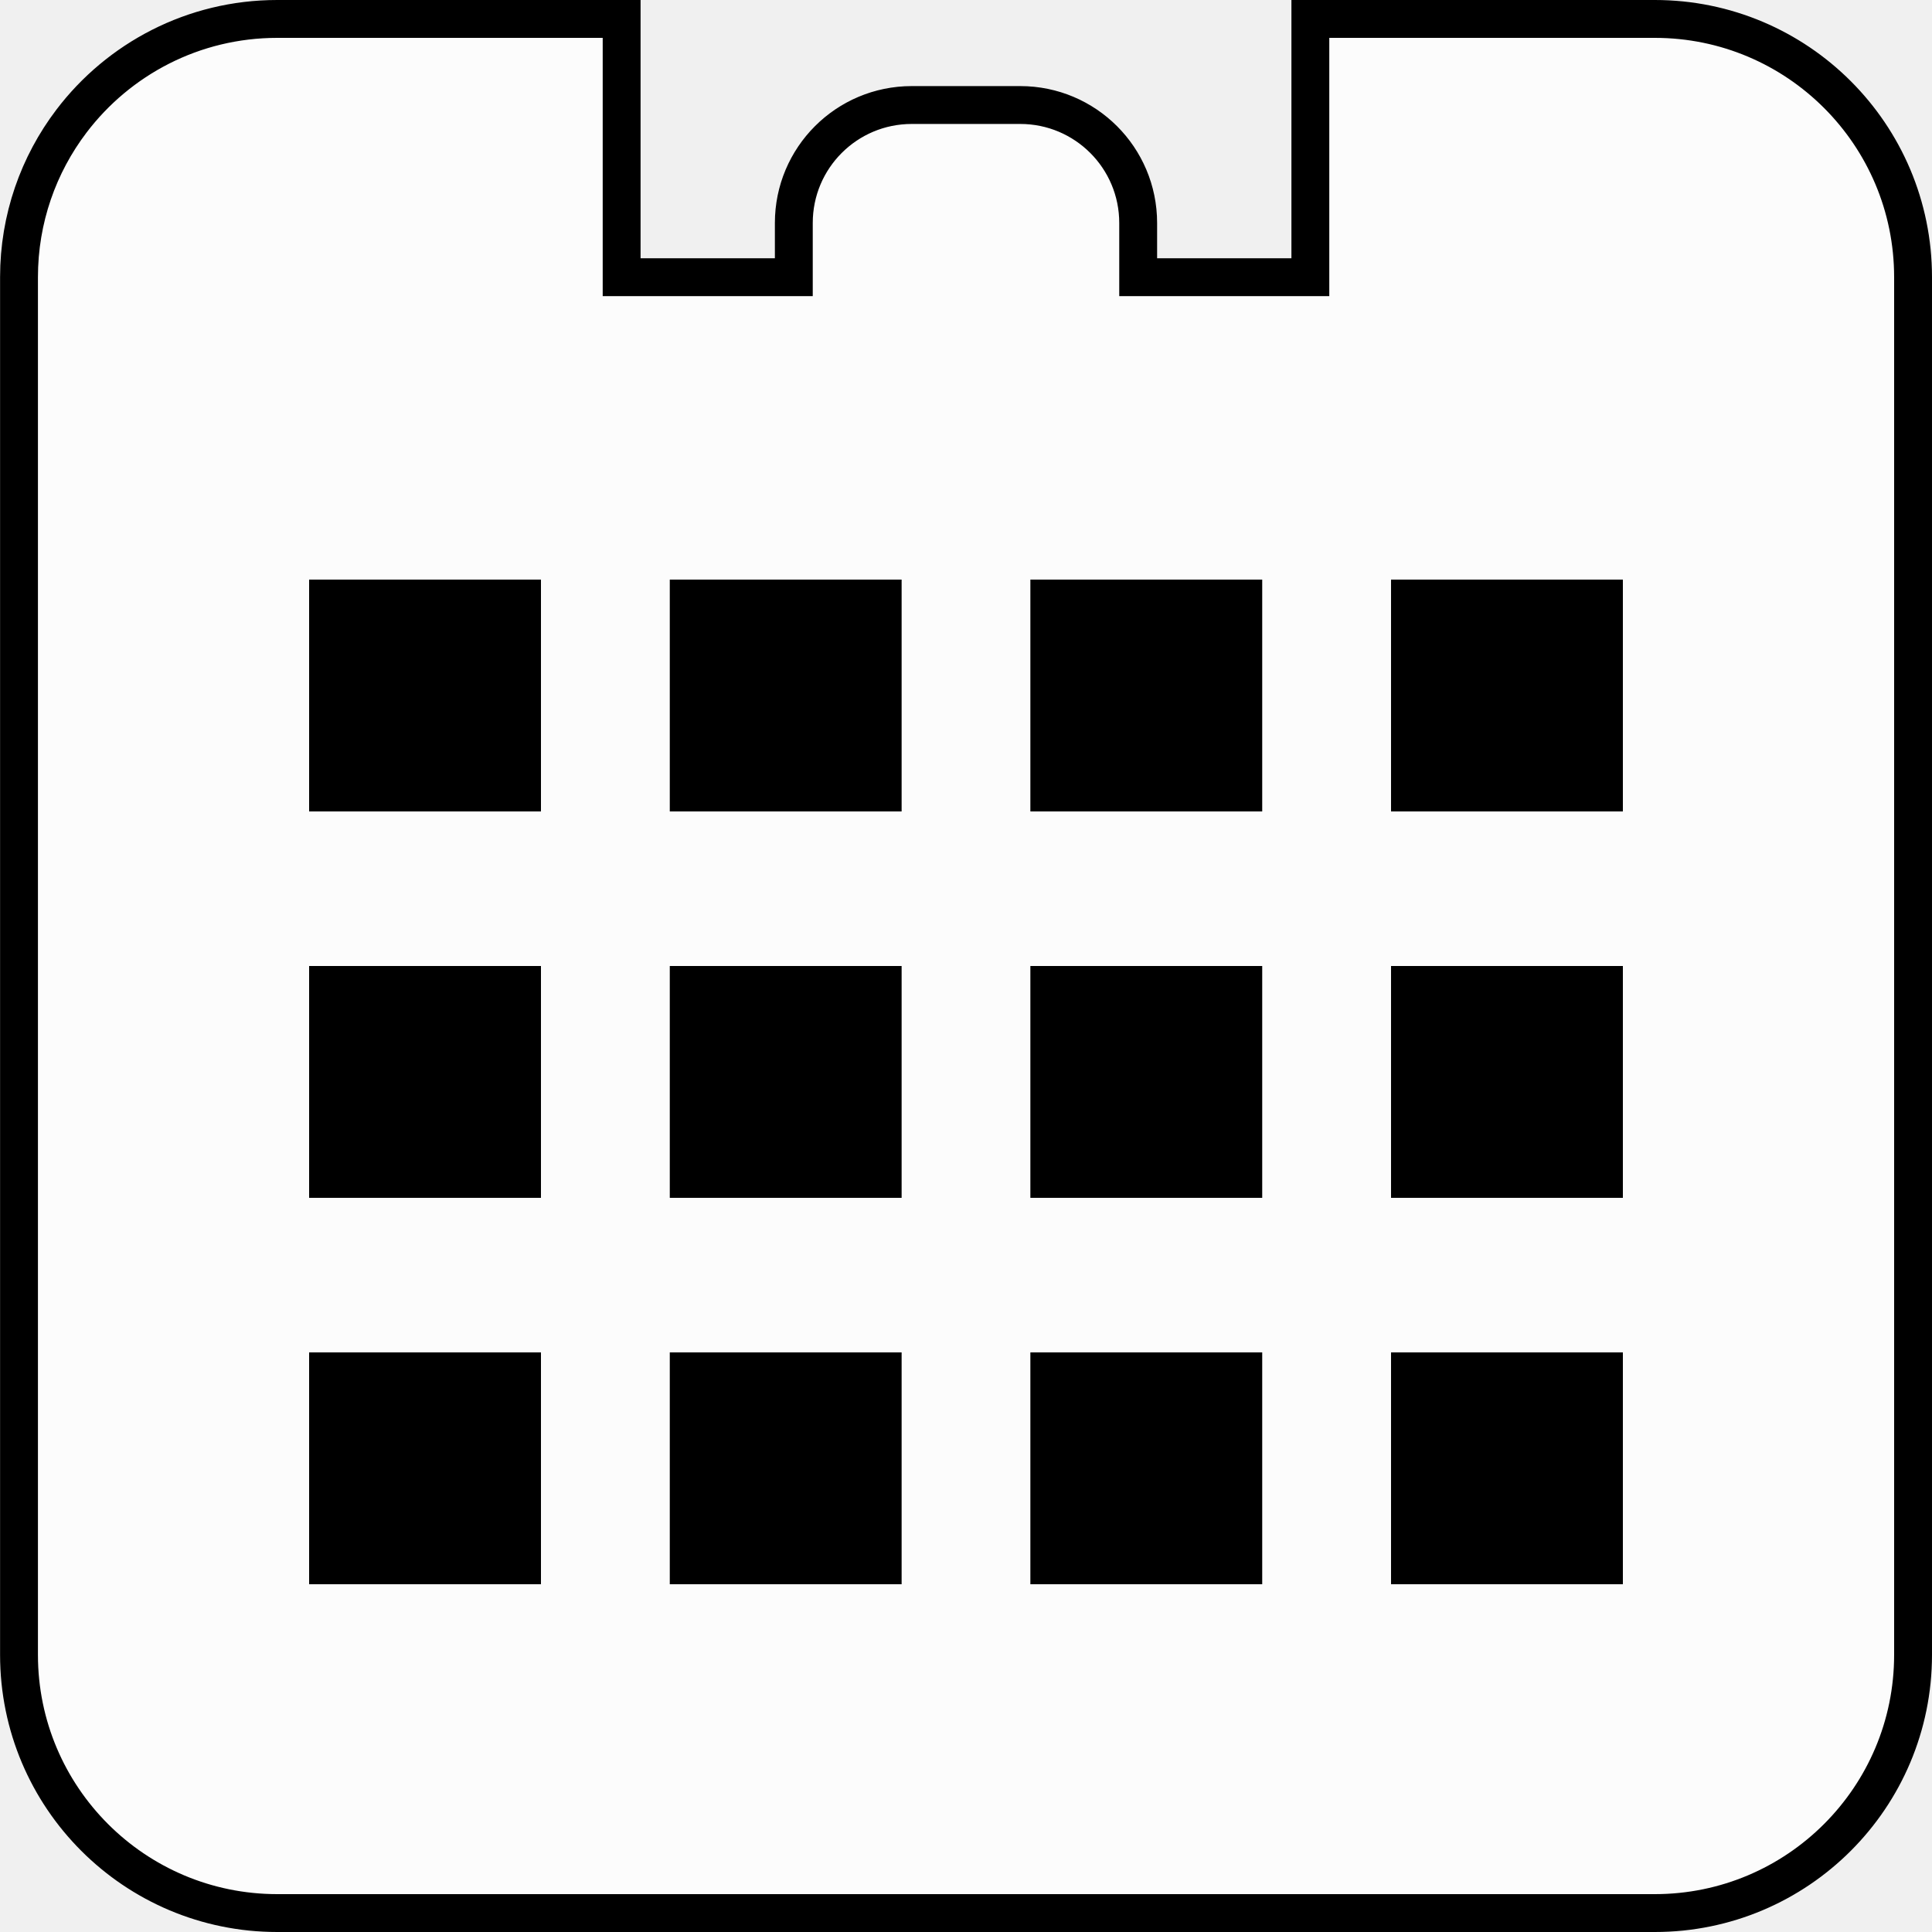
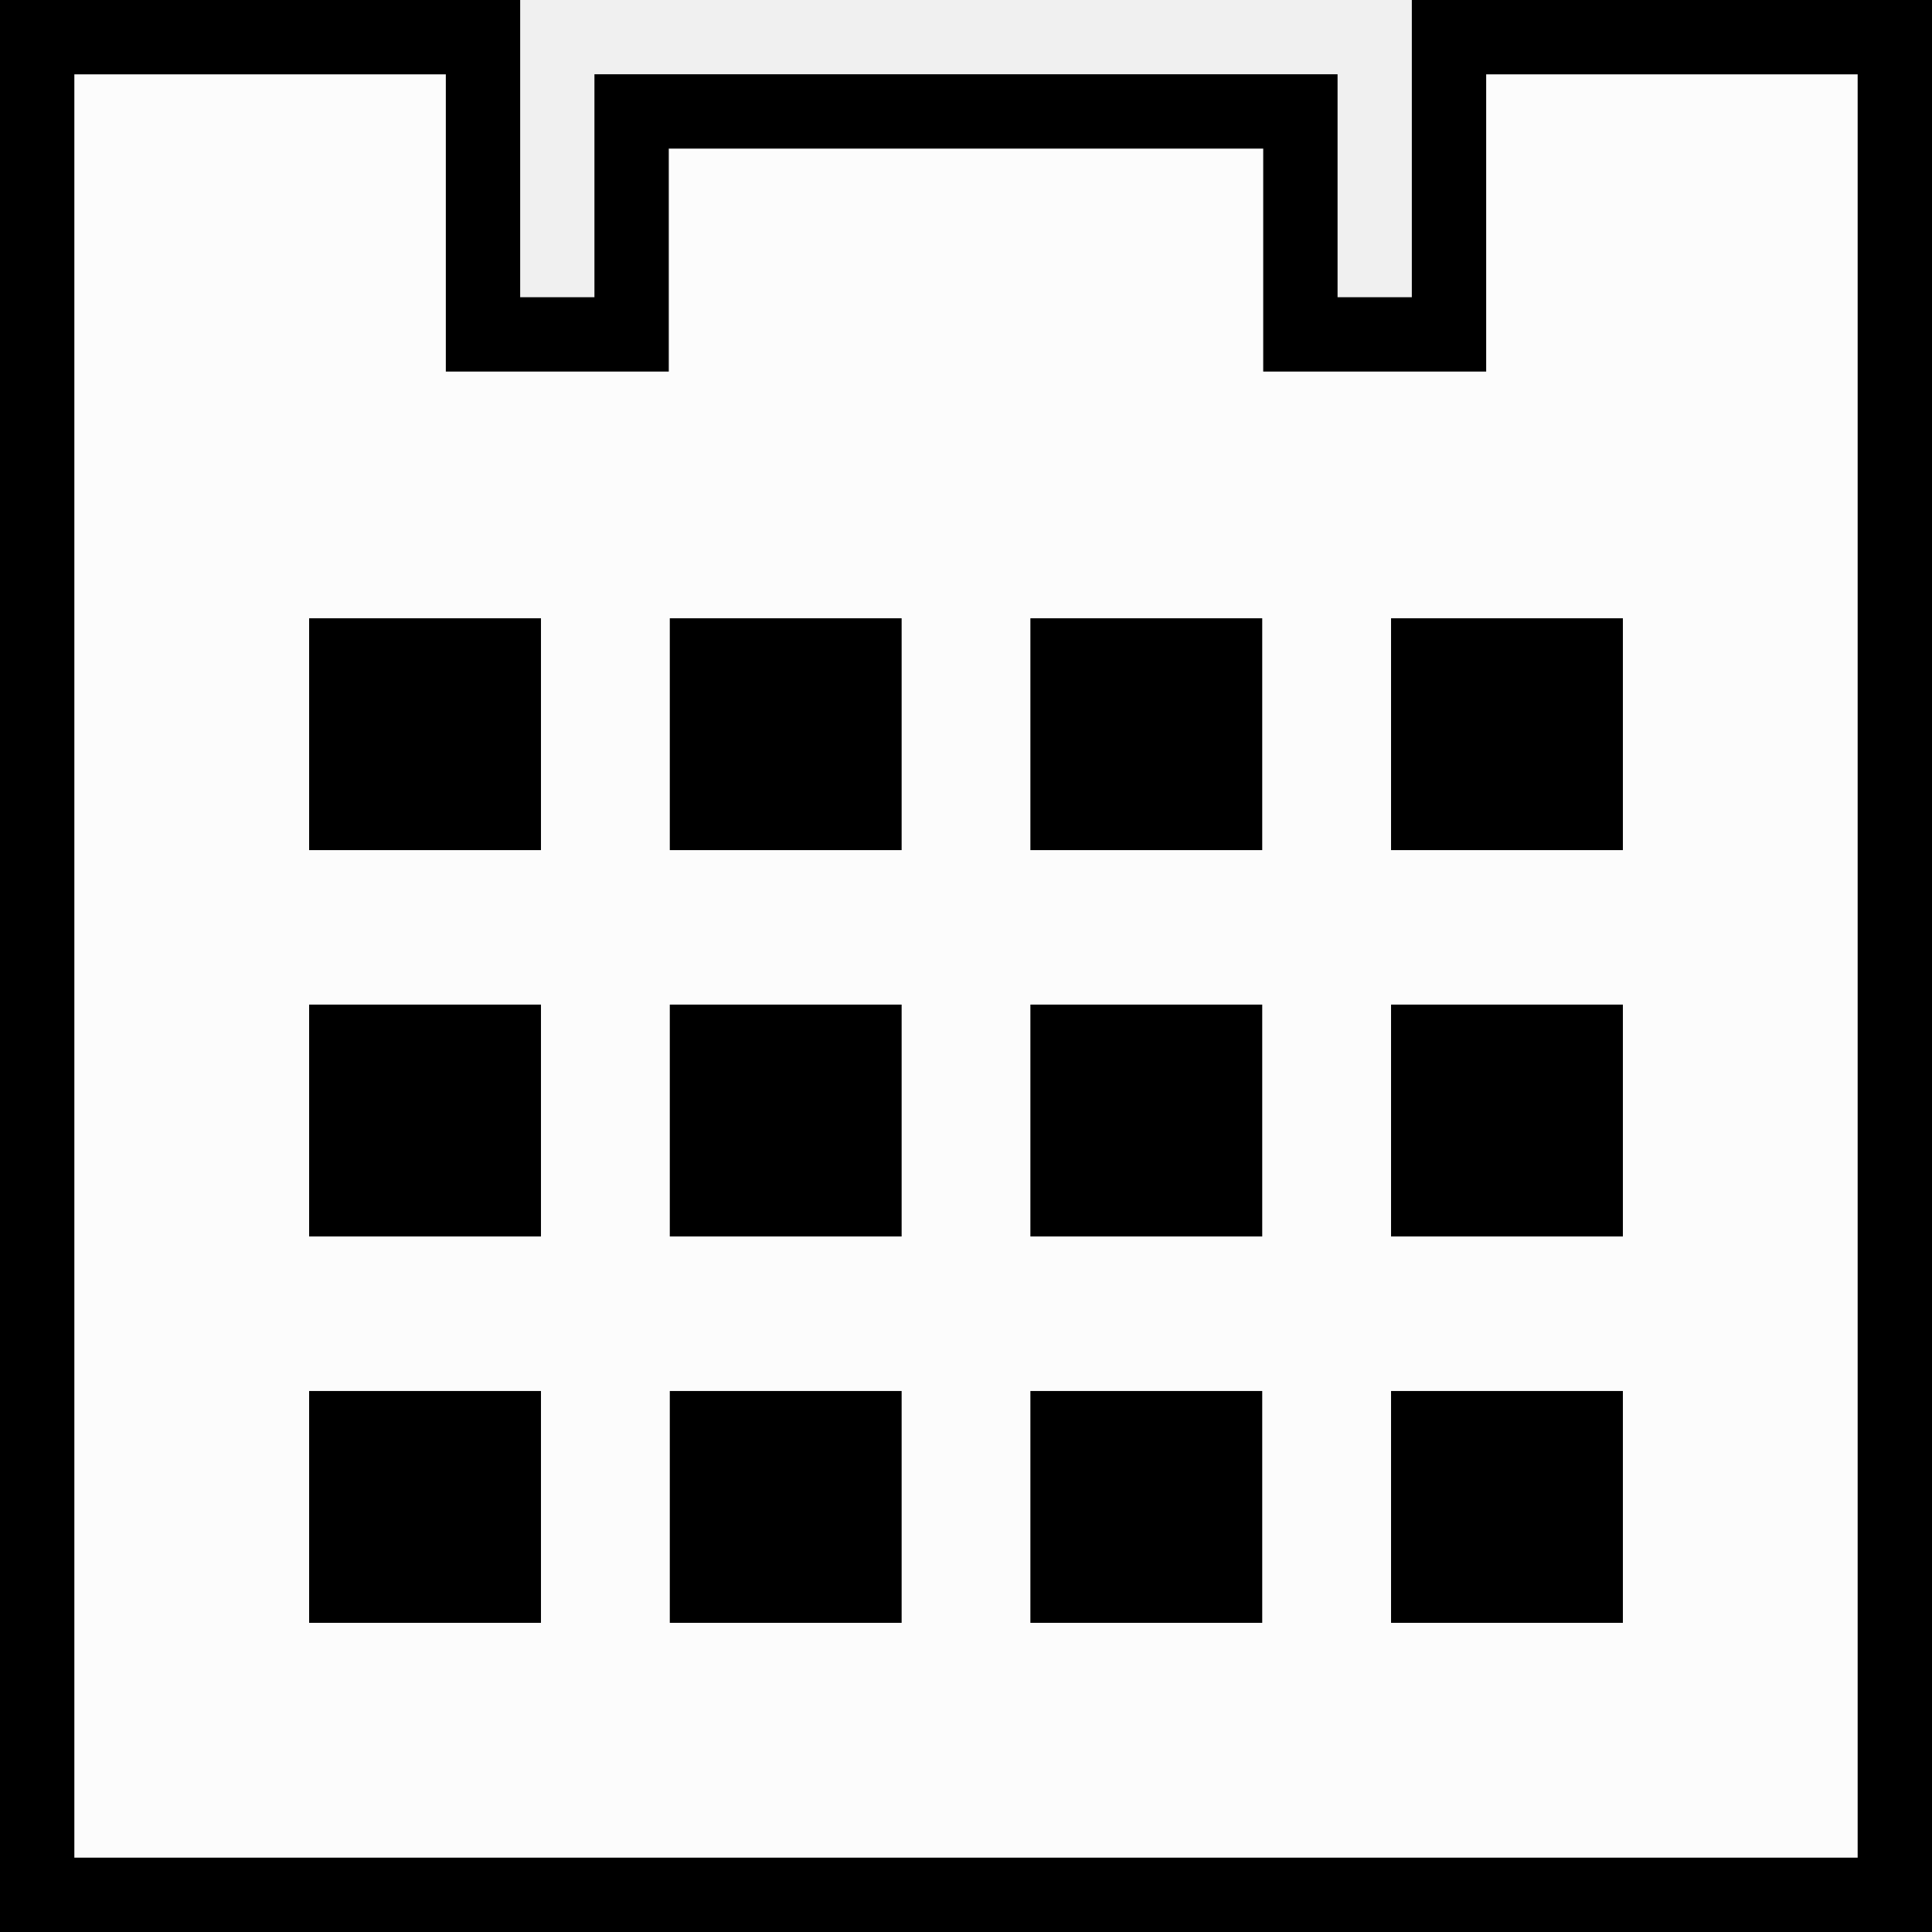
- <svg xmlns="http://www.w3.org/2000/svg" id="Layer_1" data-name="Layer 1" viewBox="0 0 25 25" version="1.1" width="25" height="25">
-   <defs id="defs919" />
-   <g id="g4632" transform="translate(10.89495,-0.5000001)">
-     <path d="M 10.518,0.745 H 6.061 V 4.087 H 3.833 V 3.385 c 0,-0.843 -0.683,-1.526 -1.526,-1.526 H 0.903 c -0.843,7e-7 -1.526,0.683 -1.526,1.526 V 4.087 H -2.851 V 0.745 h -4.456 c -1.087,0 -2.053,0.519 -2.663,1.322 -0.426,0.561 -0.679,1.261 -0.679,2.02 V 21.913 c 1e-6,1.846 1.496,3.342 3.342,3.342 H 10.518 c 1.846,0 3.342,-1.496 3.342,-3.342 V 4.087 c 0,-1.846 -1.496,-3.342 -3.342,-3.342 z" id="path914" style="fill:#ffffff;fill-opacity:0.8;stroke:#000000;stroke-width:0.49;stroke-dasharray:none;stroke-opacity:1" />
-     <rect style="fill:#000000;stroke:none;stroke-width:0.52;stroke-dasharray:none" id="rect2598" width="3" height="3" x="-6.895" y="8" ry="0" />
-     <rect style="fill:#000000;stroke:none;stroke-width:0.52;stroke-dasharray:none" id="rect16814" width="3" height="3" x="-2.228" y="8" ry="0" />
-     <rect style="fill:#000000;stroke:none;stroke-width:0.52;stroke-dasharray:none" id="rect16816" width="3" height="3" x="2.438" y="8" ry="0" />
-     <rect style="fill:#000000;stroke:none;stroke-width:0.52;stroke-dasharray:none" id="rect16818" width="3" height="3" x="7.105" y="8" ry="0" />
-     <rect style="fill:#000000;stroke:none;stroke-width:0.52;stroke-dasharray:none" id="rect17719" width="3" height="3" x="-6.895" y="13" ry="0" />
-     <rect style="fill:#000000;stroke:none;stroke-width:0.52;stroke-dasharray:none" id="rect17721" width="3" height="3" x="-2.228" y="13" ry="0" />
-     <rect style="fill:#000000;stroke:none;stroke-width:0.52;stroke-dasharray:none" id="rect17723" width="3" height="3" x="2.438" y="13" ry="0" />
-     <rect style="fill:#000000;stroke:none;stroke-width:0.52;stroke-dasharray:none" id="rect17725" width="3" height="3" x="7.105" y="13" ry="0" />
-     <rect style="fill:#000000;stroke:none;stroke-width:0.52;stroke-dasharray:none" id="rect17727" width="3" height="3" x="-6.895" y="18" ry="0" />
-     <rect style="fill:#000000;stroke:none;stroke-width:0.52;stroke-dasharray:none" id="rect17729" width="3" height="3" x="-2.228" y="18" ry="0" />
-     <rect style="fill:#000000;stroke:none;stroke-width:0.52;stroke-dasharray:none" id="rect17731" width="3" height="3" x="2.438" y="18" ry="0" />
-     <rect style="fill:#000000;stroke:none;stroke-width:0.52;stroke-dasharray:none" id="rect17733" width="3" height="3" x="7.105" y="18" ry="0" />
+ <svg xmlns="http://www.w3.org/2000/svg" width="25" height="25" viewBox="0 0 25 25" fill="none" version="1.1" id="svg14463">
+   <defs id="defs14467" />
+   <path opacity="0.1" d="M 0.481,24.519 V 0.481 H 6.25 V 4.327 H 8.173 V 1.442 H 16.827 V 4.327 H 18.75 V 0.481 h 5.769 V 24.519 Z" stroke="#a5ffd6" id="path28541" style="opacity:1;fill:#ffffff;fill-opacity:0.8;stroke:#000000;stroke-width:0.962;stroke-opacity:1" />
+   <g id="g18078" transform="translate(-0.03188791,0.4375)">
+     <rect style="fill:#000000;stroke:none;stroke-width:0.52;stroke-dasharray:none" id="rect2598" width="3" height="3" x="4.032" y="7.563" ry="0" />
+     <rect style="fill:#000000;stroke:none;stroke-width:0.52;stroke-dasharray:none" id="rect16814" width="3" height="3" x="8.699" y="7.563" ry="0" />
+     <rect style="fill:#000000;stroke:none;stroke-width:0.52;stroke-dasharray:none" id="rect16816" width="3" height="3" x="13.365" y="7.563" ry="0" />
+     <rect style="fill:#000000;stroke:none;stroke-width:0.52;stroke-dasharray:none" id="rect16818" width="3" height="3" x="18.032" y="7.563" ry="0" />
+     <rect style="fill:#000000;stroke:none;stroke-width:0.52;stroke-dasharray:none" id="rect17719" width="3" height="3" x="4.032" y="12.562" ry="0" />
+     <rect style="fill:#000000;stroke:none;stroke-width:0.52;stroke-dasharray:none" id="rect17721" width="3" height="3" x="8.699" y="12.562" ry="0" />
+     <rect style="fill:#000000;stroke:none;stroke-width:0.52;stroke-dasharray:none" id="rect17723" width="3" height="3" x="13.365" y="12.562" ry="0" />
+     <rect style="fill:#000000;stroke:none;stroke-width:0.52;stroke-dasharray:none" id="rect17725" width="3" height="3" x="18.032" y="12.562" ry="0" />
+     <rect style="fill:#000000;stroke:none;stroke-width:0.52;stroke-dasharray:none" id="rect17727" width="3" height="3" x="4.032" y="17.562" ry="0" />
+     <rect style="fill:#000000;stroke:none;stroke-width:0.52;stroke-dasharray:none" id="rect17729" width="3" height="3" x="8.699" y="17.562" ry="0" />
+     <rect style="fill:#000000;stroke:none;stroke-width:0.52;stroke-dasharray:none" id="rect17731" width="3" height="3" x="13.365" y="17.562" ry="0" />
+     <rect style="fill:#000000;stroke:none;stroke-width:0.52;stroke-dasharray:none" id="rect17733" width="3" height="3" x="18.032" y="17.562" ry="0" />
  </g>
</svg>
